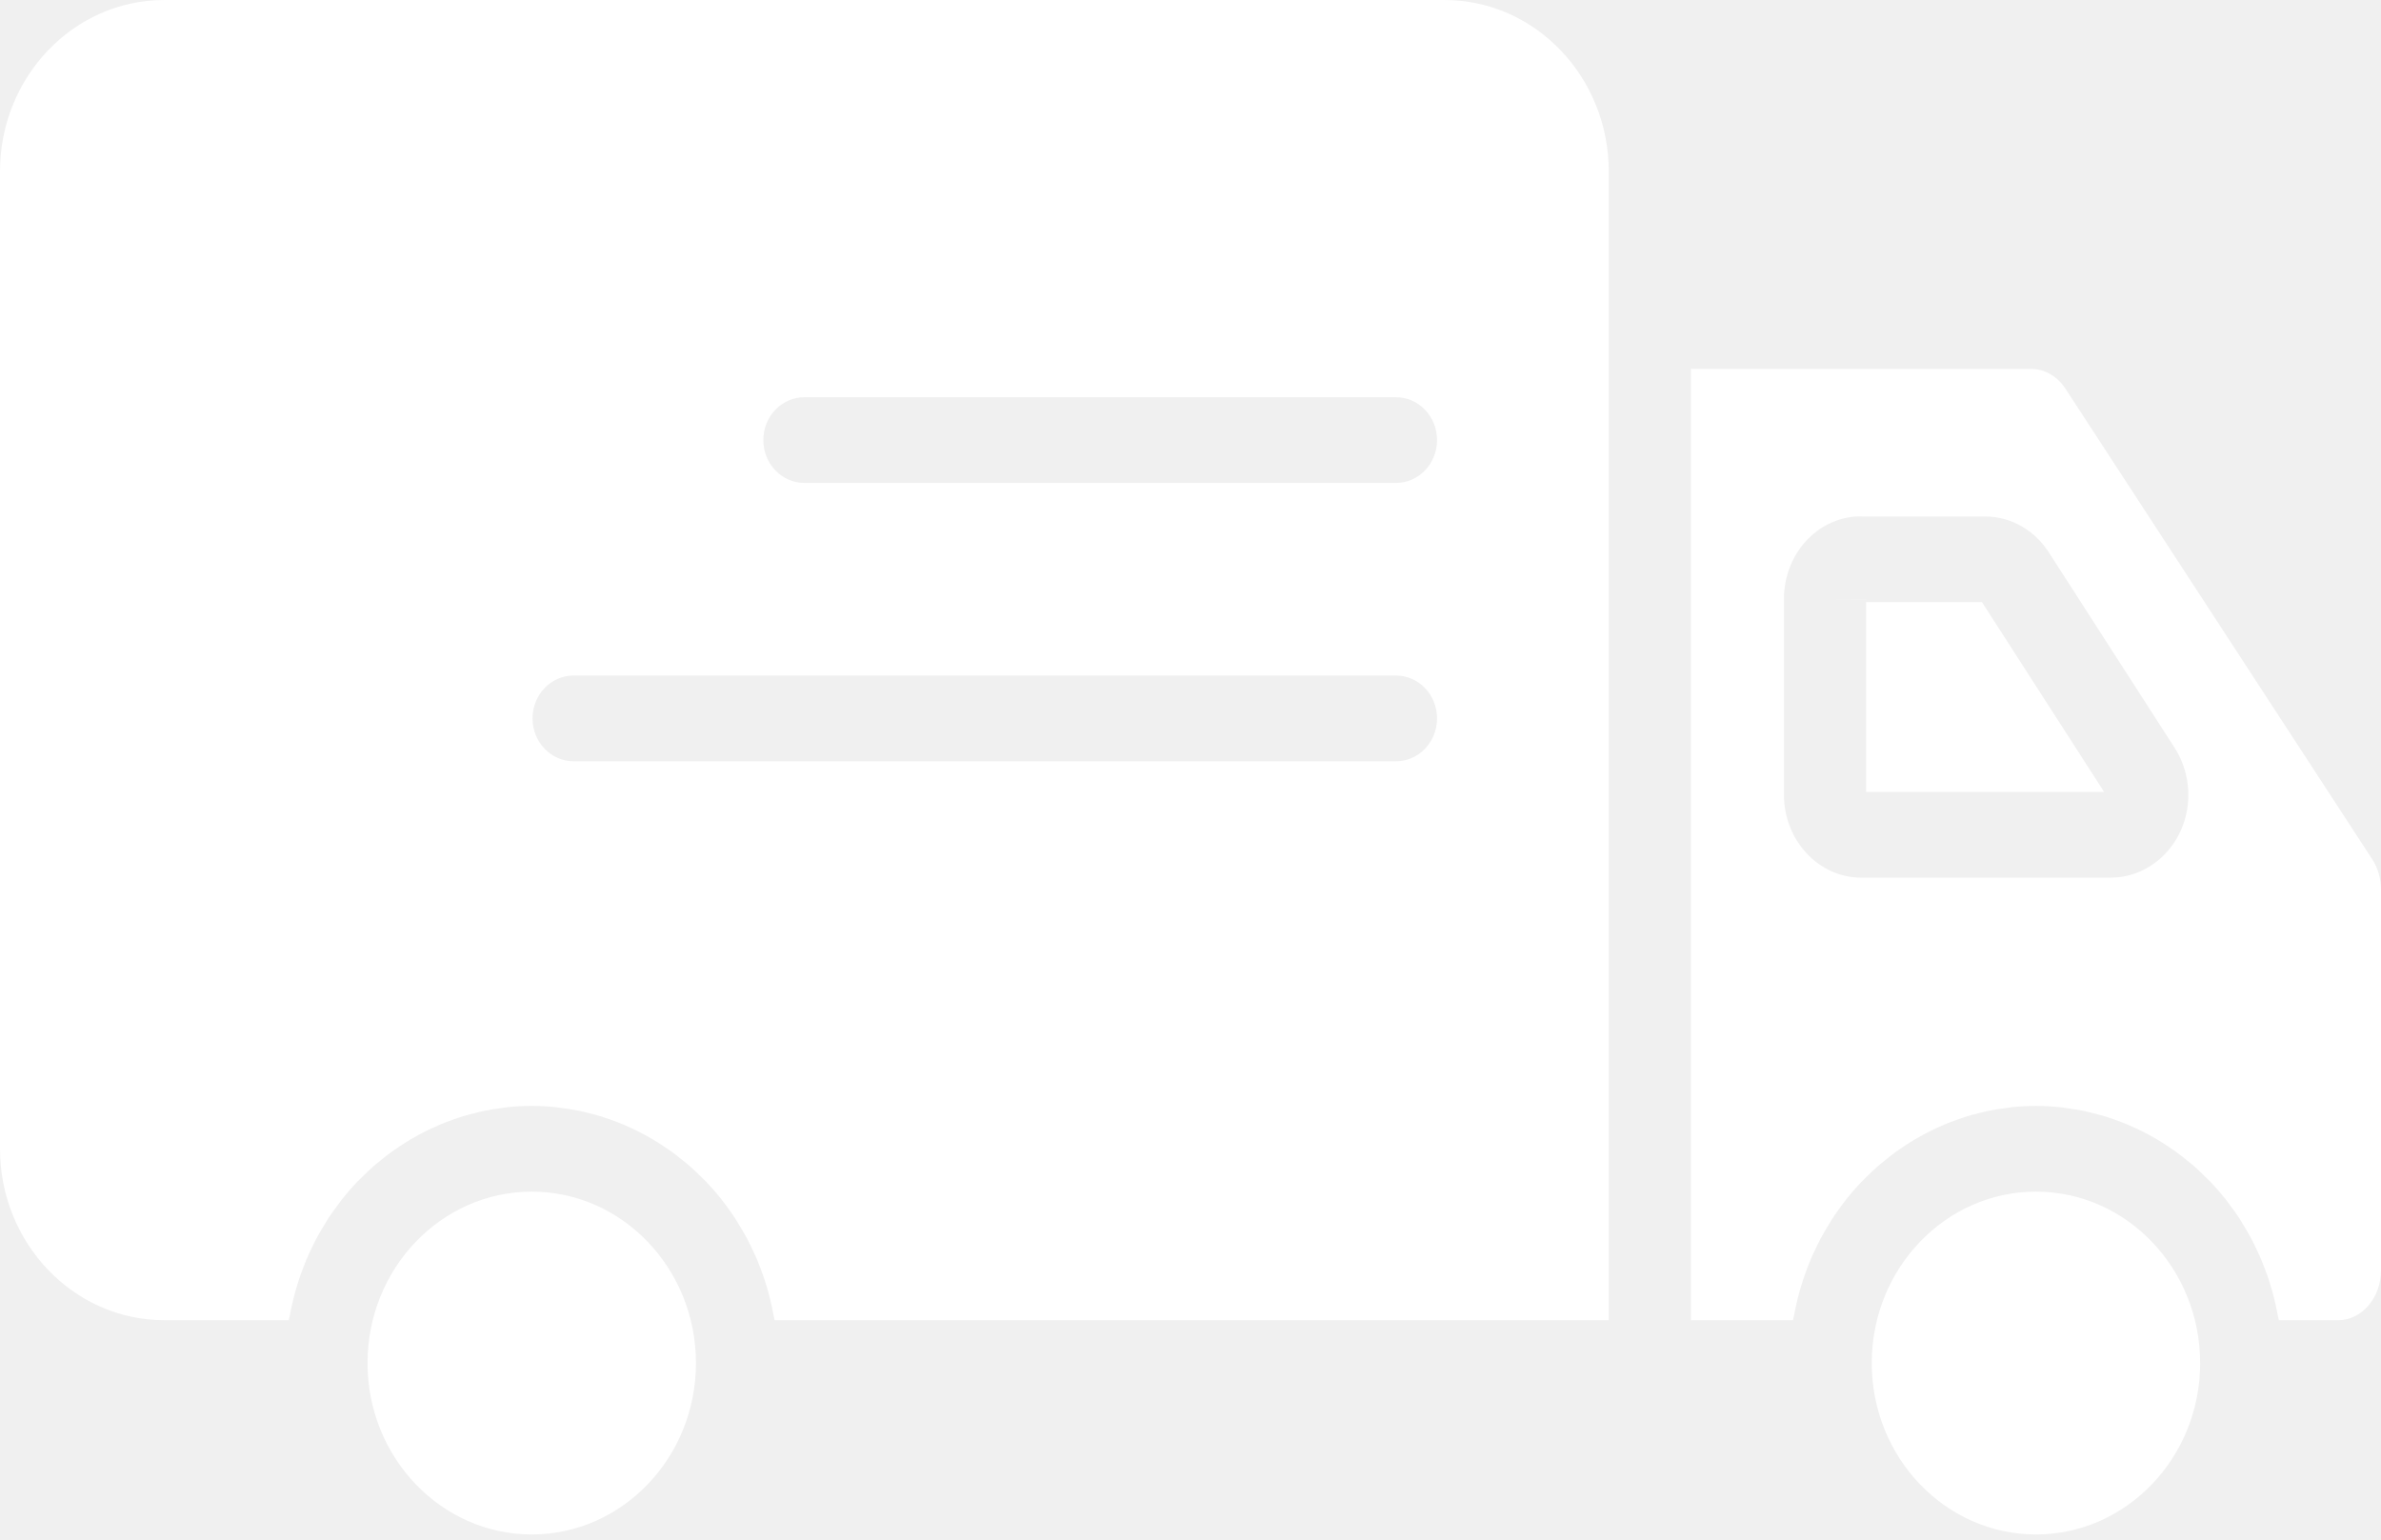
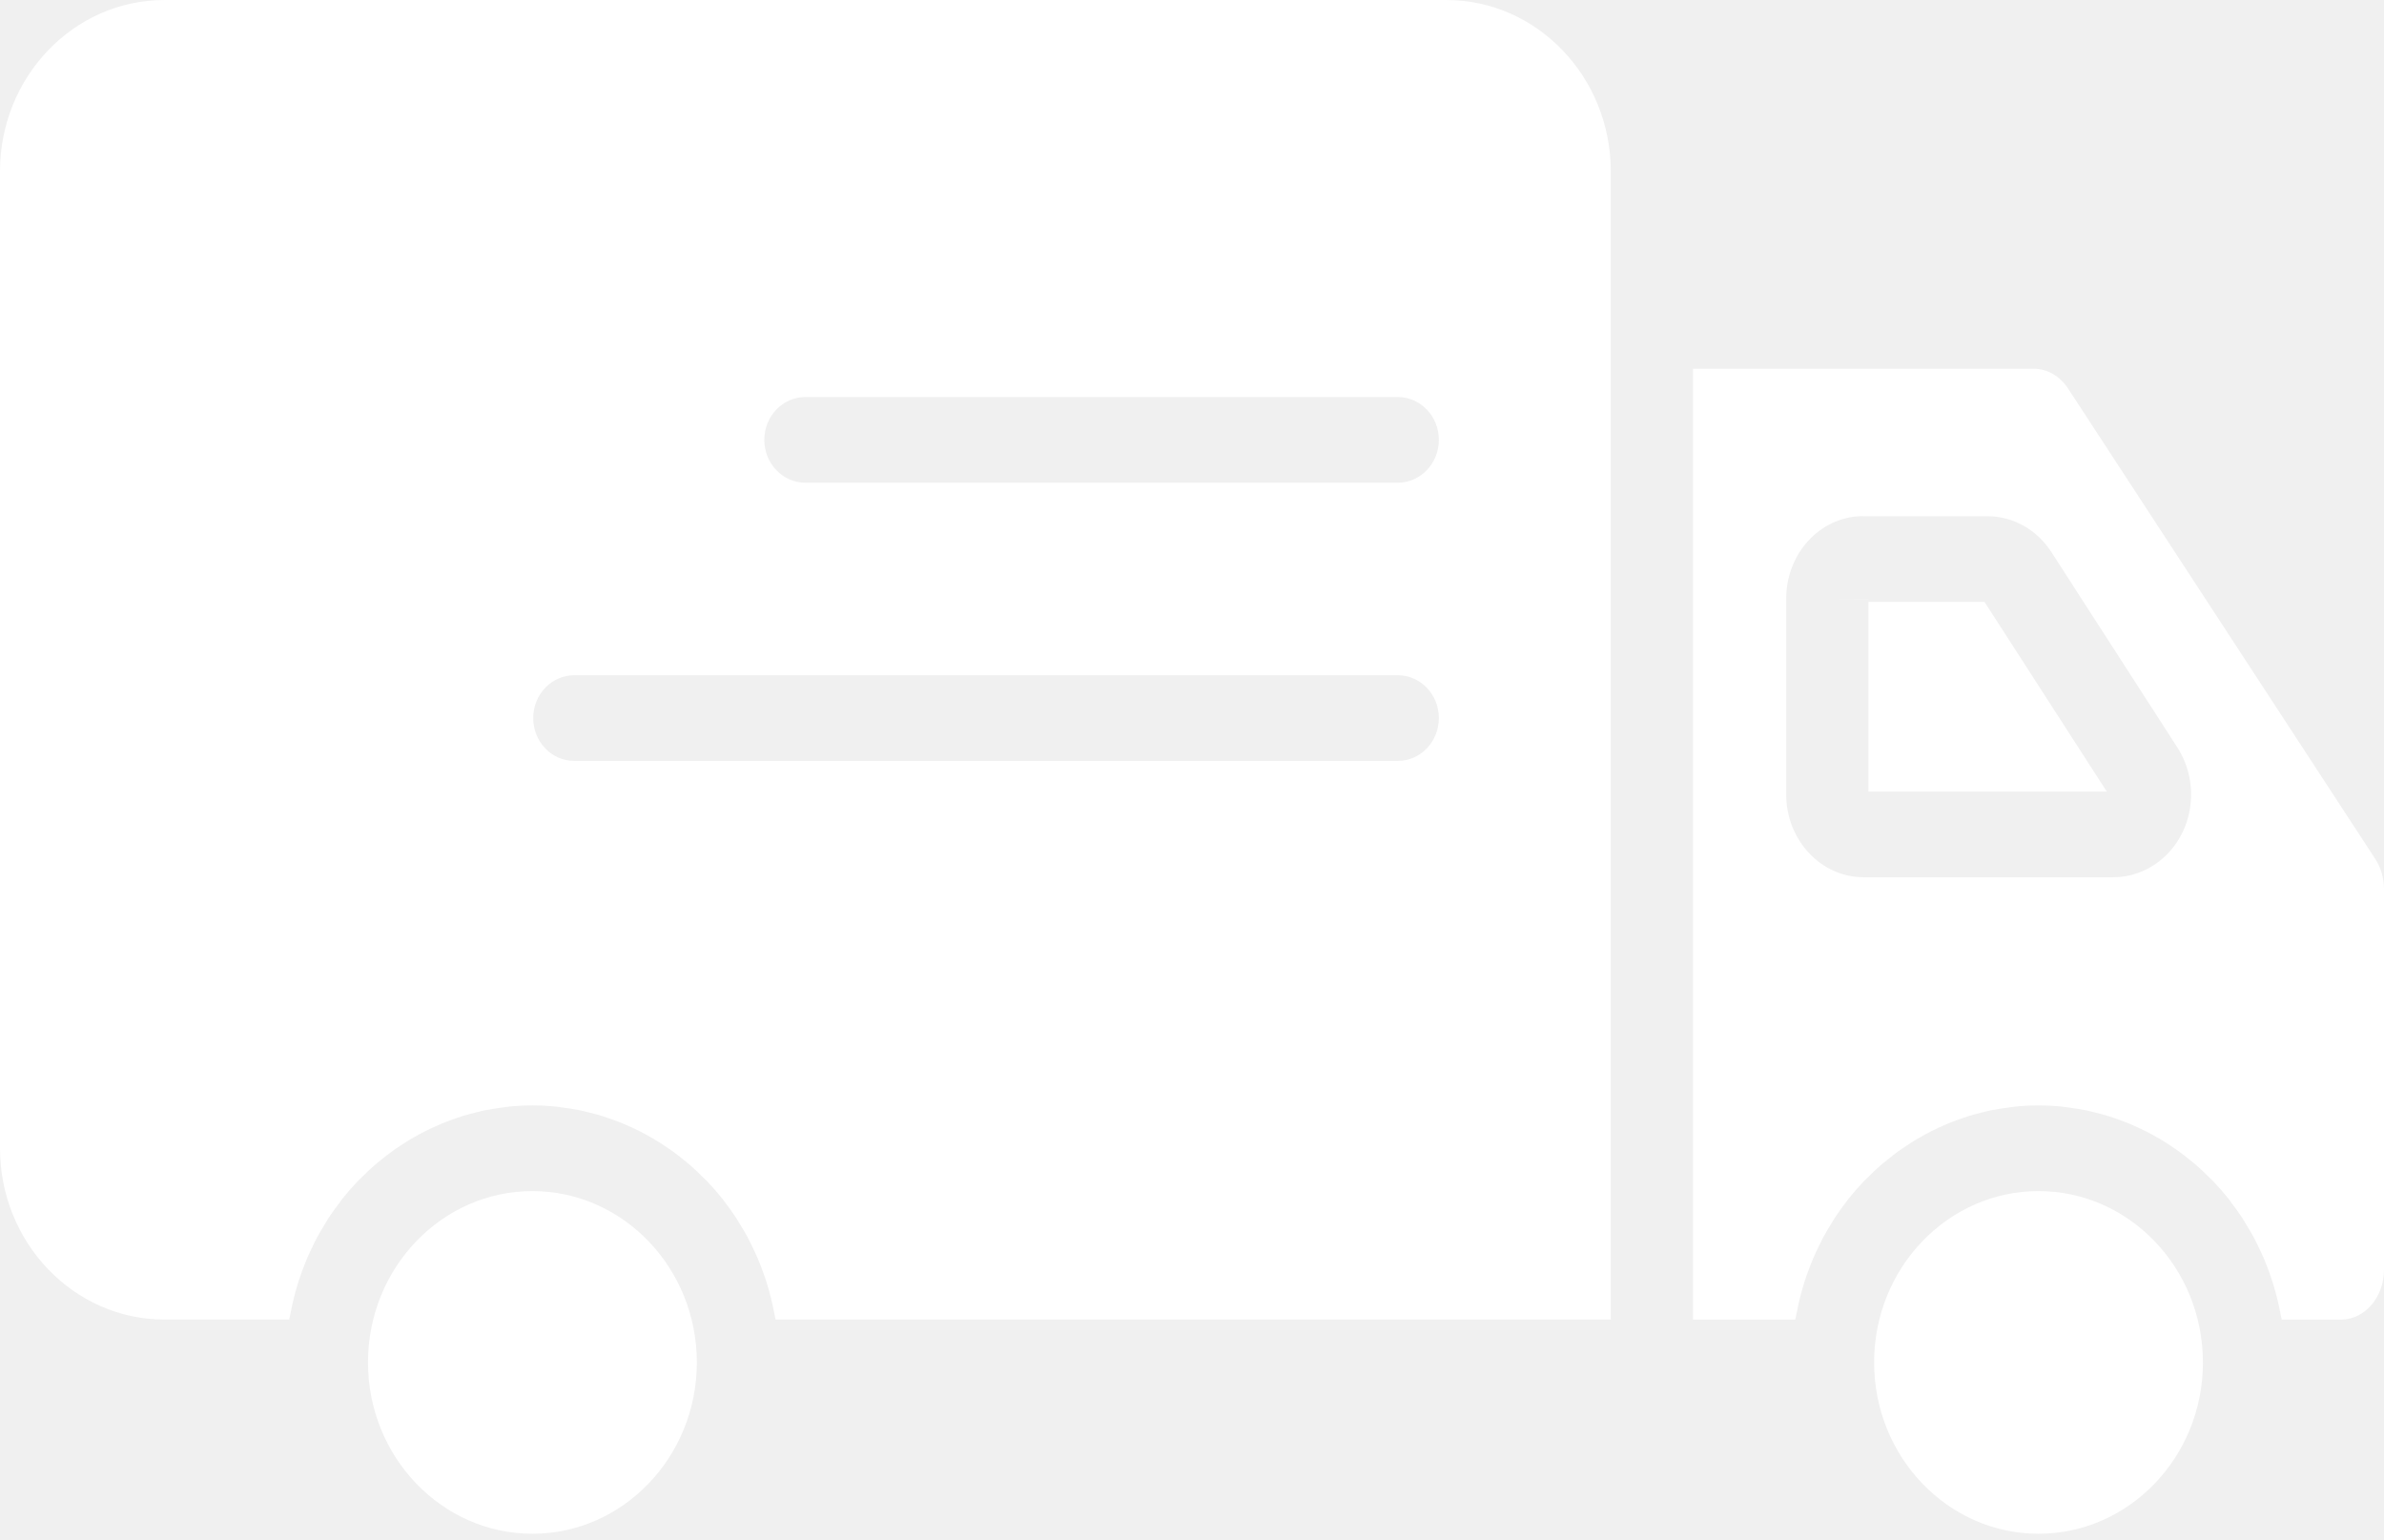
- <svg xmlns="http://www.w3.org/2000/svg" width="201px" height="130px" viewBox="0 0 201 130" version="1.1">
+ <svg xmlns="http://www.w3.org/2000/svg" width="254px" height="164px" viewBox="0 0 254 164" version="1.1">
  <g id="Page-1" stroke="none" stroke-width="1" fill="none" fill-rule="evenodd">
-     <g id="Desktop-HD" transform="translate(-152, -1974)" fill="#FFFFFF" fill-rule="nonzero">
-       <g id="noun_Van_2477317" transform="translate(152, 1974)">
+     <g id="Desktop-HD" transform="translate(-440, -1917)" fill="#FFFFFF" fill-rule="nonzero">
+       <g id="noun_Van_2477317" transform="translate(440, 1917)">
        <g id="Group">
          <g>
-             <polygon id="Path" points="154.063 50.6 157.526 50.6 157.529 50.585" />
-             <polygon id="Path" points="157.529 50.835 157.529 66.855 177.627 66.855 167.316 50.835" />
-             <path d="M44.888,100.598 C37.245,100.598 31.027,107.09 31.027,115.069 C31.027,115.07 31.027,115.072 31.027,115.074 C31.03,123.051 37.247,129.539 44.889,129.539 C52.532,129.539 58.752,123.048 58.752,115.069 C58.749,107.09 52.531,100.598 44.888,100.598 Z" id="Path" />
-             <path d="M24.465,111.052 C24.517,110.76 24.58,110.475 24.644,110.188 C24.728,109.806 24.82,109.428 24.924,109.055 C25.003,108.771 25.086,108.489 25.175,108.209 C25.292,107.843 25.422,107.481 25.556,107.125 C25.658,106.855 25.76,106.586 25.872,106.321 C26.025,105.962 26.192,105.612 26.36,105.265 C26.48,105.016 26.597,104.768 26.727,104.525 C26.919,104.164 27.132,103.814 27.344,103.465 C27.474,103.252 27.594,103.036 27.73,102.828 C28.005,102.41 28.302,102.008 28.604,101.609 C28.696,101.488 28.779,101.359 28.873,101.24 C29.273,100.735 29.698,100.25 30.14,99.784 C30.283,99.634 30.439,99.497 30.586,99.35 C30.897,99.041 31.212,98.732 31.541,98.444 C31.734,98.275 31.936,98.12 32.134,97.959 C32.437,97.713 32.74,97.468 33.056,97.238 C33.275,97.08 33.501,96.933 33.726,96.782 C34.039,96.573 34.355,96.369 34.677,96.178 C34.916,96.038 35.157,95.905 35.402,95.773 C35.729,95.597 36.062,95.428 36.399,95.271 C36.65,95.153 36.903,95.038 37.161,94.932 C37.508,94.787 37.861,94.654 38.218,94.527 C38.475,94.436 38.731,94.343 38.994,94.262 C39.37,94.145 39.754,94.047 40.14,93.953 C40.393,93.89 40.643,93.823 40.899,93.771 C41.328,93.683 41.766,93.622 42.205,93.561 C42.426,93.531 42.644,93.489 42.866,93.467 C43.529,93.399 44.199,93.36 44.88,93.36 C44.883,93.36 44.885,93.36 44.888,93.36 L44.888,93.36 L44.888,93.36 C45.57,93.36 46.243,93.399 46.909,93.467 C47.126,93.489 47.339,93.531 47.554,93.559 C48,93.619 48.444,93.683 48.88,93.771 C49.13,93.821 49.373,93.889 49.619,93.948 C50.012,94.044 50.404,94.144 50.787,94.262 C51.041,94.341 51.291,94.431 51.542,94.52 C51.907,94.65 52.268,94.785 52.625,94.935 C52.873,95.04 53.117,95.15 53.361,95.265 C53.709,95.427 54.05,95.601 54.387,95.781 C54.62,95.908 54.852,96.035 55.08,96.17 C55.418,96.369 55.745,96.58 56.069,96.798 C56.282,96.939 56.496,97.08 56.703,97.23 C57.037,97.471 57.356,97.728 57.676,97.99 C57.857,98.138 58.044,98.28 58.22,98.435 C58.579,98.749 58.921,99.082 59.258,99.42 C59.378,99.539 59.506,99.651 59.622,99.774 C60.071,100.247 60.503,100.738 60.909,101.251 C60.965,101.321 61.012,101.395 61.065,101.464 C61.41,101.91 61.743,102.369 62.054,102.844 C62.171,103.022 62.274,103.21 62.386,103.392 C62.618,103.77 62.847,104.15 63.057,104.544 C63.174,104.763 63.279,104.989 63.39,105.212 C63.573,105.585 63.751,105.96 63.913,106.345 C64.015,106.588 64.109,106.836 64.203,107.083 C64.348,107.464 64.485,107.848 64.61,108.239 C64.693,108.498 64.769,108.758 64.842,109.019 C64.952,109.418 65.051,109.82 65.14,110.226 C65.199,110.49 65.255,110.753 65.304,111.022 C65.33,111.165 65.369,111.305 65.391,111.449 L135.808,111.449 L135.808,27.528 L135.808,14.472 C135.808,6.493 129.59,0.002 121.945,0.002 L13.863,0.002 C6.218,-2.02528966e-16 0,6.492 0,14.471 L0,96.978 C0,104.957 6.218,111.449 13.863,111.449 L24.384,111.449 C24.405,111.315 24.441,111.185 24.465,111.052 Z M67.906,33.533 L117.848,33.533 C119.762,33.533 121.313,35.152 121.313,37.151 C121.313,39.15 119.762,40.769 117.848,40.769 L67.906,40.769 C65.991,40.769 64.44,39.15 64.44,37.151 C64.44,35.152 65.991,33.533 67.906,33.533 Z M48.422,57.029 L117.848,57.029 C119.762,57.029 121.313,58.649 121.313,60.648 C121.313,62.646 119.762,64.266 117.848,64.266 L48.422,64.266 C46.507,64.266 44.956,62.646 44.956,60.648 C44.956,58.649 46.507,57.029 48.422,57.029 Z" id="Shape" />
-             <path d="M185.732,115.069 C185.732,107.09 179.514,100.598 171.871,100.598 C164.228,100.598 158.01,107.09 158.01,115.069 C158.01,123.048 164.228,129.539 171.873,129.539 C179.514,129.539 185.732,123.051 185.735,115.074 C185.732,115.072 185.732,115.07 185.732,115.069 Z" id="Path" />
-             <path d="M174.364,32.816 C173.682,31.769 172.604,31.144 171.481,31.144 L142.741,31.144 L142.741,111.451 L151.366,111.451 C151.389,111.305 151.428,111.167 151.453,111.023 C151.502,110.755 151.559,110.492 151.617,110.228 C151.706,109.821 151.804,109.419 151.915,109.021 C151.988,108.759 152.066,108.499 152.147,108.241 C152.272,107.849 152.408,107.466 152.554,107.085 C152.648,106.836 152.742,106.59 152.844,106.347 C153.006,105.962 153.185,105.587 153.368,105.214 C153.478,104.991 153.582,104.765 153.7,104.545 C153.911,104.152 154.138,103.772 154.371,103.394 C154.483,103.212 154.587,103.024 154.704,102.845 C155.015,102.371 155.347,101.913 155.692,101.466 C155.746,101.397 155.793,101.322 155.848,101.253 C156.255,100.74 156.686,100.247 157.135,99.776 C157.252,99.653 157.38,99.541 157.5,99.421 C157.837,99.084 158.179,98.751 158.537,98.437 C158.714,98.282 158.9,98.14 159.082,97.991 C159.401,97.73 159.72,97.473 160.054,97.232 C160.262,97.081 160.476,96.943 160.688,96.799 C161.012,96.582 161.341,96.371 161.677,96.171 C161.905,96.036 162.137,95.91 162.371,95.783 C162.708,95.601 163.05,95.428 163.397,95.266 C163.64,95.152 163.885,95.042 164.133,94.937 C164.489,94.787 164.851,94.652 165.216,94.522 C165.467,94.432 165.716,94.343 165.971,94.264 C166.355,94.145 166.746,94.046 167.138,93.949 C167.384,93.889 167.628,93.823 167.877,93.772 C168.313,93.683 168.757,93.62 169.203,93.561 C169.419,93.532 169.629,93.49 169.848,93.468 C170.514,93.401 171.187,93.362 171.87,93.362 L171.87,93.362 L171.87,93.362 C171.873,93.362 171.874,93.362 171.878,93.362 C172.557,93.362 173.228,93.401 173.891,93.468 C174.115,93.49 174.332,93.532 174.552,93.563 C174.992,93.622 175.429,93.684 175.859,93.772 C176.115,93.825 176.365,93.892 176.617,93.955 C177.003,94.049 177.386,94.147 177.763,94.264 C178.026,94.345 178.282,94.437 178.54,94.529 C178.896,94.655 179.25,94.787 179.597,94.934 C179.853,95.042 180.106,95.157 180.359,95.273 C180.696,95.432 181.028,95.599 181.355,95.775 C181.599,95.906 181.842,96.038 182.08,96.18 C182.404,96.372 182.719,96.575 183.032,96.784 C183.257,96.934 183.482,97.081 183.701,97.24 C184.017,97.47 184.32,97.714 184.623,97.961 C184.821,98.123 185.024,98.277 185.217,98.445 C185.546,98.734 185.86,99.041 186.171,99.352 C186.319,99.499 186.475,99.636 186.617,99.786 C187.06,100.252 187.483,100.736 187.885,101.241 C187.979,101.359 188.061,101.489 188.154,101.611 C188.455,102.008 188.752,102.411 189.028,102.83 C189.164,103.036 189.284,103.254 189.413,103.466 C189.626,103.816 189.836,104.164 190.031,104.527 C190.161,104.768 190.276,105.018 190.397,105.266 C190.567,105.614 190.733,105.964 190.885,106.323 C190.997,106.588 191.099,106.857 191.201,107.127 C191.337,107.485 191.465,107.844 191.582,108.211 C191.671,108.491 191.756,108.771 191.833,109.056 C191.937,109.43 192.028,109.808 192.114,110.189 C192.177,110.476 192.24,110.763 192.292,111.054 C192.316,111.189 192.352,111.317 192.375,111.452 L197.38,111.452 C199.376,111.452 201,109.561 201,107.236 L201,75.088 C201,74.176 200.739,73.273 200.264,72.545 L174.364,32.816 Z M182.048,72.744 C180.936,73.615 179.572,74.092 178.198,74.092 C178.17,74.092 178.144,74.092 178.117,74.092 L157.124,74.092 C153.525,74.092 150.598,70.951 150.598,67.09 L150.598,50.609 C150.586,46.974 153.12,43.969 156.491,43.618 C156.555,43.611 156.62,43.606 156.683,43.604 C156.881,43.594 157.078,43.594 157.276,43.604 L167.593,43.601 C169.746,43.609 171.748,44.742 172.96,46.635 L183.571,63.119 C185.593,66.27 184.922,70.495 182.048,72.744 Z" id="Shape" />
+             <polygon id="Path" points="194.687 63.834 199.062 63.834 199.066 63.815" />
+             <polygon id="Path" points="199.066 64.13 199.066 84.341 224.464 84.341 211.435 64.13" />
+             <path d="M56.724,126.908 C47.066,126.908 39.208,135.098 39.208,145.163 C39.208,145.166 39.208,145.168 39.208,145.17 C39.212,155.233 47.068,163.419 56.726,163.419 C66.384,163.419 74.244,155.229 74.244,145.163 C74.24,135.098 66.382,126.908 56.724,126.908 Z" id="Path" />
+             <path d="M30.916,140.096 C30.982,139.728 31.062,139.368 31.142,139.006 C31.248,138.525 31.365,138.048 31.496,137.577 C31.596,137.219 31.701,136.863 31.814,136.51 C31.961,136.048 32.125,135.592 32.295,135.142 C32.424,134.802 32.553,134.463 32.694,134.129 C32.887,133.675 33.098,133.234 33.311,132.795 C33.462,132.482 33.61,132.169 33.774,131.862 C34.018,131.407 34.286,130.966 34.554,130.525 C34.718,130.256 34.87,129.984 35.042,129.722 C35.39,129.194 35.765,128.687 36.146,128.184 C36.263,128.031 36.367,127.869 36.486,127.718 C36.992,127.081 37.529,126.47 38.088,125.882 C38.268,125.692 38.465,125.52 38.651,125.334 C39.044,124.945 39.442,124.555 39.858,124.191 C40.101,123.978 40.357,123.782 40.607,123.579 C40.99,123.268 41.373,122.96 41.773,122.67 C42.049,122.47 42.334,122.284 42.619,122.095 C43.014,121.831 43.414,121.573 43.821,121.332 C44.122,121.156 44.427,120.987 44.737,120.821 C45.151,120.6 45.57,120.387 45.997,120.189 C46.314,120.039 46.634,119.895 46.959,119.76 C47.398,119.577 47.844,119.409 48.295,119.249 C48.621,119.134 48.944,119.017 49.276,118.915 C49.751,118.768 50.237,118.644 50.724,118.525 C51.044,118.446 51.359,118.361 51.683,118.295 C52.226,118.184 52.779,118.108 53.334,118.031 C53.612,117.993 53.889,117.939 54.17,117.912 C55.007,117.827 55.853,117.778 56.714,117.778 C56.718,117.778 56.72,117.778 56.724,117.778 L56.724,117.778 L56.724,117.778 C57.586,117.778 58.436,117.827 59.278,117.912 C59.553,117.939 59.821,117.993 60.094,118.029 C60.657,118.103 61.218,118.184 61.769,118.295 C62.085,118.359 62.392,118.444 62.703,118.519 C63.199,118.64 63.695,118.766 64.178,118.915 C64.5,119.015 64.815,119.128 65.133,119.241 C65.593,119.405 66.05,119.575 66.501,119.765 C66.814,119.897 67.124,120.035 67.431,120.18 C67.871,120.385 68.301,120.604 68.727,120.832 C69.022,120.992 69.315,121.151 69.604,121.322 C70.03,121.573 70.444,121.839 70.854,122.114 C71.122,122.293 71.392,122.47 71.655,122.659 C72.077,122.964 72.48,123.288 72.884,123.618 C73.113,123.805 73.349,123.984 73.572,124.18 C74.025,124.576 74.457,124.996 74.883,125.422 C75.034,125.573 75.196,125.713 75.344,125.869 C75.911,126.465 76.456,127.085 76.97,127.733 C77.04,127.82 77.099,127.914 77.167,128.001 C77.603,128.563 78.023,129.143 78.416,129.741 C78.564,129.967 78.695,130.203 78.836,130.433 C79.129,130.91 79.418,131.39 79.684,131.886 C79.832,132.163 79.965,132.448 80.104,132.729 C80.336,133.2 80.561,133.673 80.766,134.158 C80.895,134.465 81.014,134.778 81.133,135.089 C81.315,135.57 81.489,136.054 81.647,136.548 C81.751,136.874 81.847,137.202 81.94,137.532 C82.079,138.035 82.204,138.542 82.316,139.055 C82.39,139.387 82.462,139.719 82.523,140.058 C82.556,140.239 82.605,140.416 82.634,140.597 L171.618,140.597 L171.618,34.728 L171.618,18.257 C171.618,8.191 163.76,0.002 154.1,0.002 L17.518,0.002 C7.858,-9.37618039e-16 0,8.189 0,18.255 L0,122.342 C0,132.408 7.858,140.597 17.518,140.597 L30.814,140.597 C30.841,140.429 30.886,140.265 30.916,140.096 Z M85.811,42.303 L148.922,42.303 C151.341,42.303 153.301,44.346 153.301,46.868 C153.301,49.39 151.341,51.432 148.922,51.432 L85.811,51.432 C83.392,51.432 81.432,49.39 81.432,46.868 C81.432,44.346 83.392,42.303 85.811,42.303 Z M61.189,71.945 L148.922,71.945 C151.341,71.945 153.301,73.987 153.301,76.509 C153.301,79.031 151.341,81.074 148.922,81.074 L61.189,81.074 C58.77,81.074 56.81,79.031 56.81,76.509 C56.81,73.987 58.77,71.945 61.189,71.945 Z" id="Shape" />
+             <path d="M234.706,145.163 C234.706,135.098 226.849,126.908 217.19,126.908 C207.532,126.908 199.675,135.098 199.675,145.163 C199.675,155.229 207.532,163.419 217.193,163.419 C226.849,163.419 234.706,155.233 234.71,145.17 C234.706,145.168 234.706,145.166 234.706,145.163 Z" id="Path" />
+             <path d="M220.341,41.398 C219.479,40.078 218.116,39.29 216.697,39.29 L180.379,39.29 L180.379,140.599 L191.278,140.599 C191.307,140.416 191.356,140.241 191.389,140.06 C191.45,139.722 191.522,139.389 191.596,139.057 C191.709,138.544 191.831,138.037 191.973,137.534 C192.065,137.204 192.163,136.876 192.266,136.55 C192.423,136.056 192.595,135.573 192.78,135.091 C192.899,134.778 193.017,134.467 193.147,134.161 C193.351,133.675 193.577,133.202 193.808,132.731 C193.947,132.45 194.079,132.165 194.228,131.888 C194.494,131.392 194.781,130.912 195.076,130.435 C195.217,130.205 195.349,129.969 195.496,129.743 C195.889,129.145 196.309,128.567 196.746,128.003 C196.813,127.916 196.873,127.822 196.942,127.735 C197.456,127.087 198.001,126.465 198.569,125.871 C198.716,125.716 198.878,125.575 199.029,125.424 C199.456,124.998 199.888,124.578 200.34,124.182 C200.564,123.986 200.799,123.807 201.029,123.62 C201.432,123.29 201.836,122.966 202.258,122.661 C202.52,122.472 202.79,122.297 203.059,122.116 C203.468,121.841 203.884,121.575 204.308,121.324 C204.597,121.153 204.89,120.994 205.185,120.834 C205.611,120.604 206.043,120.387 206.482,120.182 C206.789,120.037 207.098,119.899 207.411,119.767 C207.862,119.577 208.319,119.407 208.78,119.243 C209.097,119.13 209.413,119.017 209.734,118.917 C210.22,118.768 210.713,118.642 211.209,118.521 C211.521,118.444 211.828,118.361 212.143,118.297 C212.694,118.184 213.256,118.106 213.819,118.031 C214.091,117.995 214.358,117.942 214.634,117.914 C215.476,117.829 216.326,117.78 217.188,117.78 L217.188,117.78 L217.188,117.78 C217.193,117.78 217.195,117.78 217.199,117.78 C218.057,117.78 218.905,117.829 219.743,117.914 C220.025,117.942 220.3,117.995 220.579,118.033 C221.134,118.108 221.687,118.186 222.23,118.297 C222.553,118.363 222.869,118.448 223.188,118.527 C223.676,118.647 224.159,118.77 224.636,118.917 C224.968,119.019 225.292,119.136 225.618,119.251 C226.068,119.411 226.515,119.577 226.953,119.763 C227.277,119.899 227.596,120.044 227.916,120.191 C228.342,120.391 228.762,120.602 229.176,120.823 C229.483,120.989 229.79,121.156 230.091,121.334 C230.501,121.577 230.898,121.833 231.294,122.097 C231.578,122.286 231.863,122.472 232.14,122.672 C232.539,122.962 232.922,123.27 233.305,123.581 C233.555,123.786 233.811,123.98 234.055,124.193 C234.471,124.557 234.868,124.945 235.261,125.336 C235.448,125.522 235.644,125.694 235.825,125.884 C236.384,126.472 236.918,127.083 237.427,127.72 C237.545,127.869 237.65,128.033 237.767,128.186 C238.148,128.687 238.522,129.196 238.871,129.724 C239.043,129.984 239.194,130.259 239.358,130.527 C239.626,130.968 239.893,131.407 240.139,131.865 C240.302,132.169 240.448,132.484 240.601,132.797 C240.817,133.236 241.026,133.677 241.218,134.131 C241.359,134.465 241.488,134.804 241.618,135.145 C241.79,135.596 241.951,136.05 242.099,136.512 C242.212,136.865 242.318,137.219 242.416,137.579 C242.547,138.05 242.662,138.527 242.771,139.008 C242.851,139.37 242.931,139.732 242.996,140.099 C243.027,140.269 243.072,140.431 243.101,140.601 L249.426,140.601 C251.948,140.601 254,138.216 254,135.283 L254,94.726 C254,93.576 253.67,92.436 253.07,91.518 L220.341,41.398 Z M230.05,91.77 C228.645,92.869 226.922,93.469 225.185,93.469 C225.151,93.469 225.118,93.469 225.083,93.469 L198.554,93.469 C194.007,93.469 190.307,89.508 190.307,84.637 L190.307,63.845 C190.293,59.259 193.495,55.468 197.755,55.025 C197.835,55.017 197.917,55.01 197.997,55.008 C198.247,54.995 198.497,54.995 198.747,55.008 L211.785,55.004 C214.505,55.015 217.035,56.444 218.567,58.831 L231.976,79.627 C234.53,83.602 233.682,88.933 230.05,91.77 Z" id="Shape" />
          </g>
        </g>
      </g>
    </g>
  </g>
</svg>
